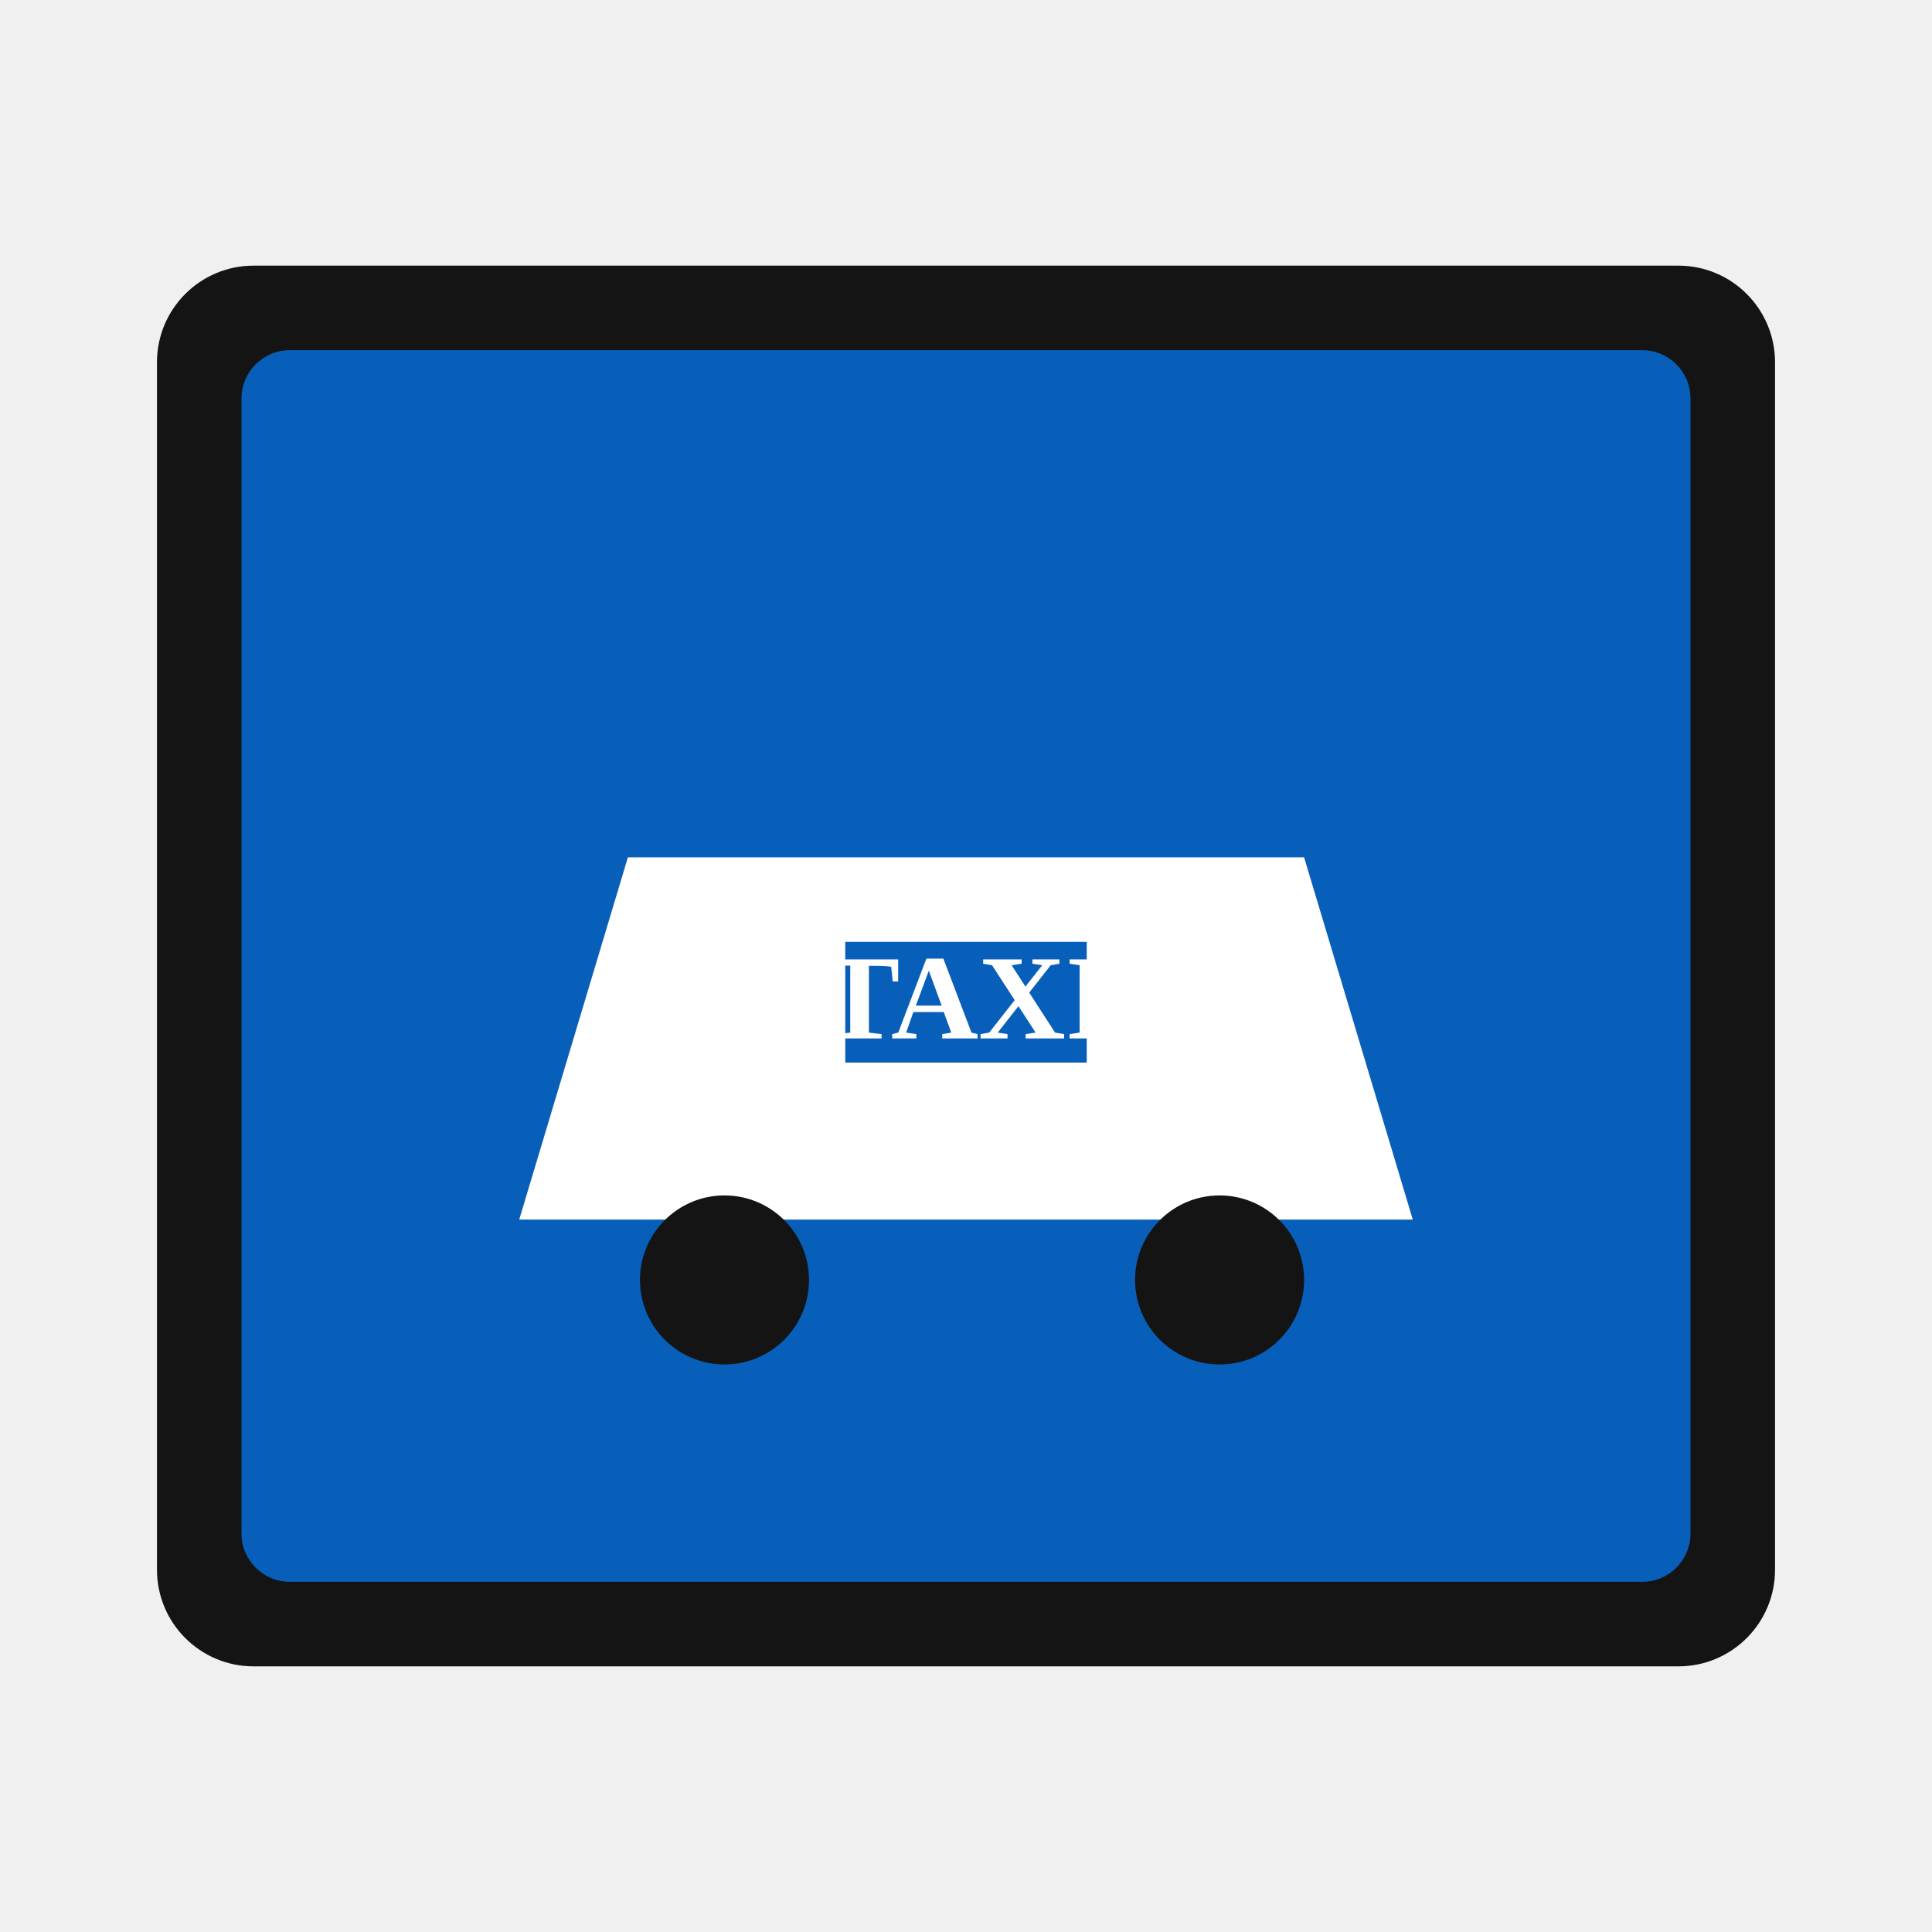
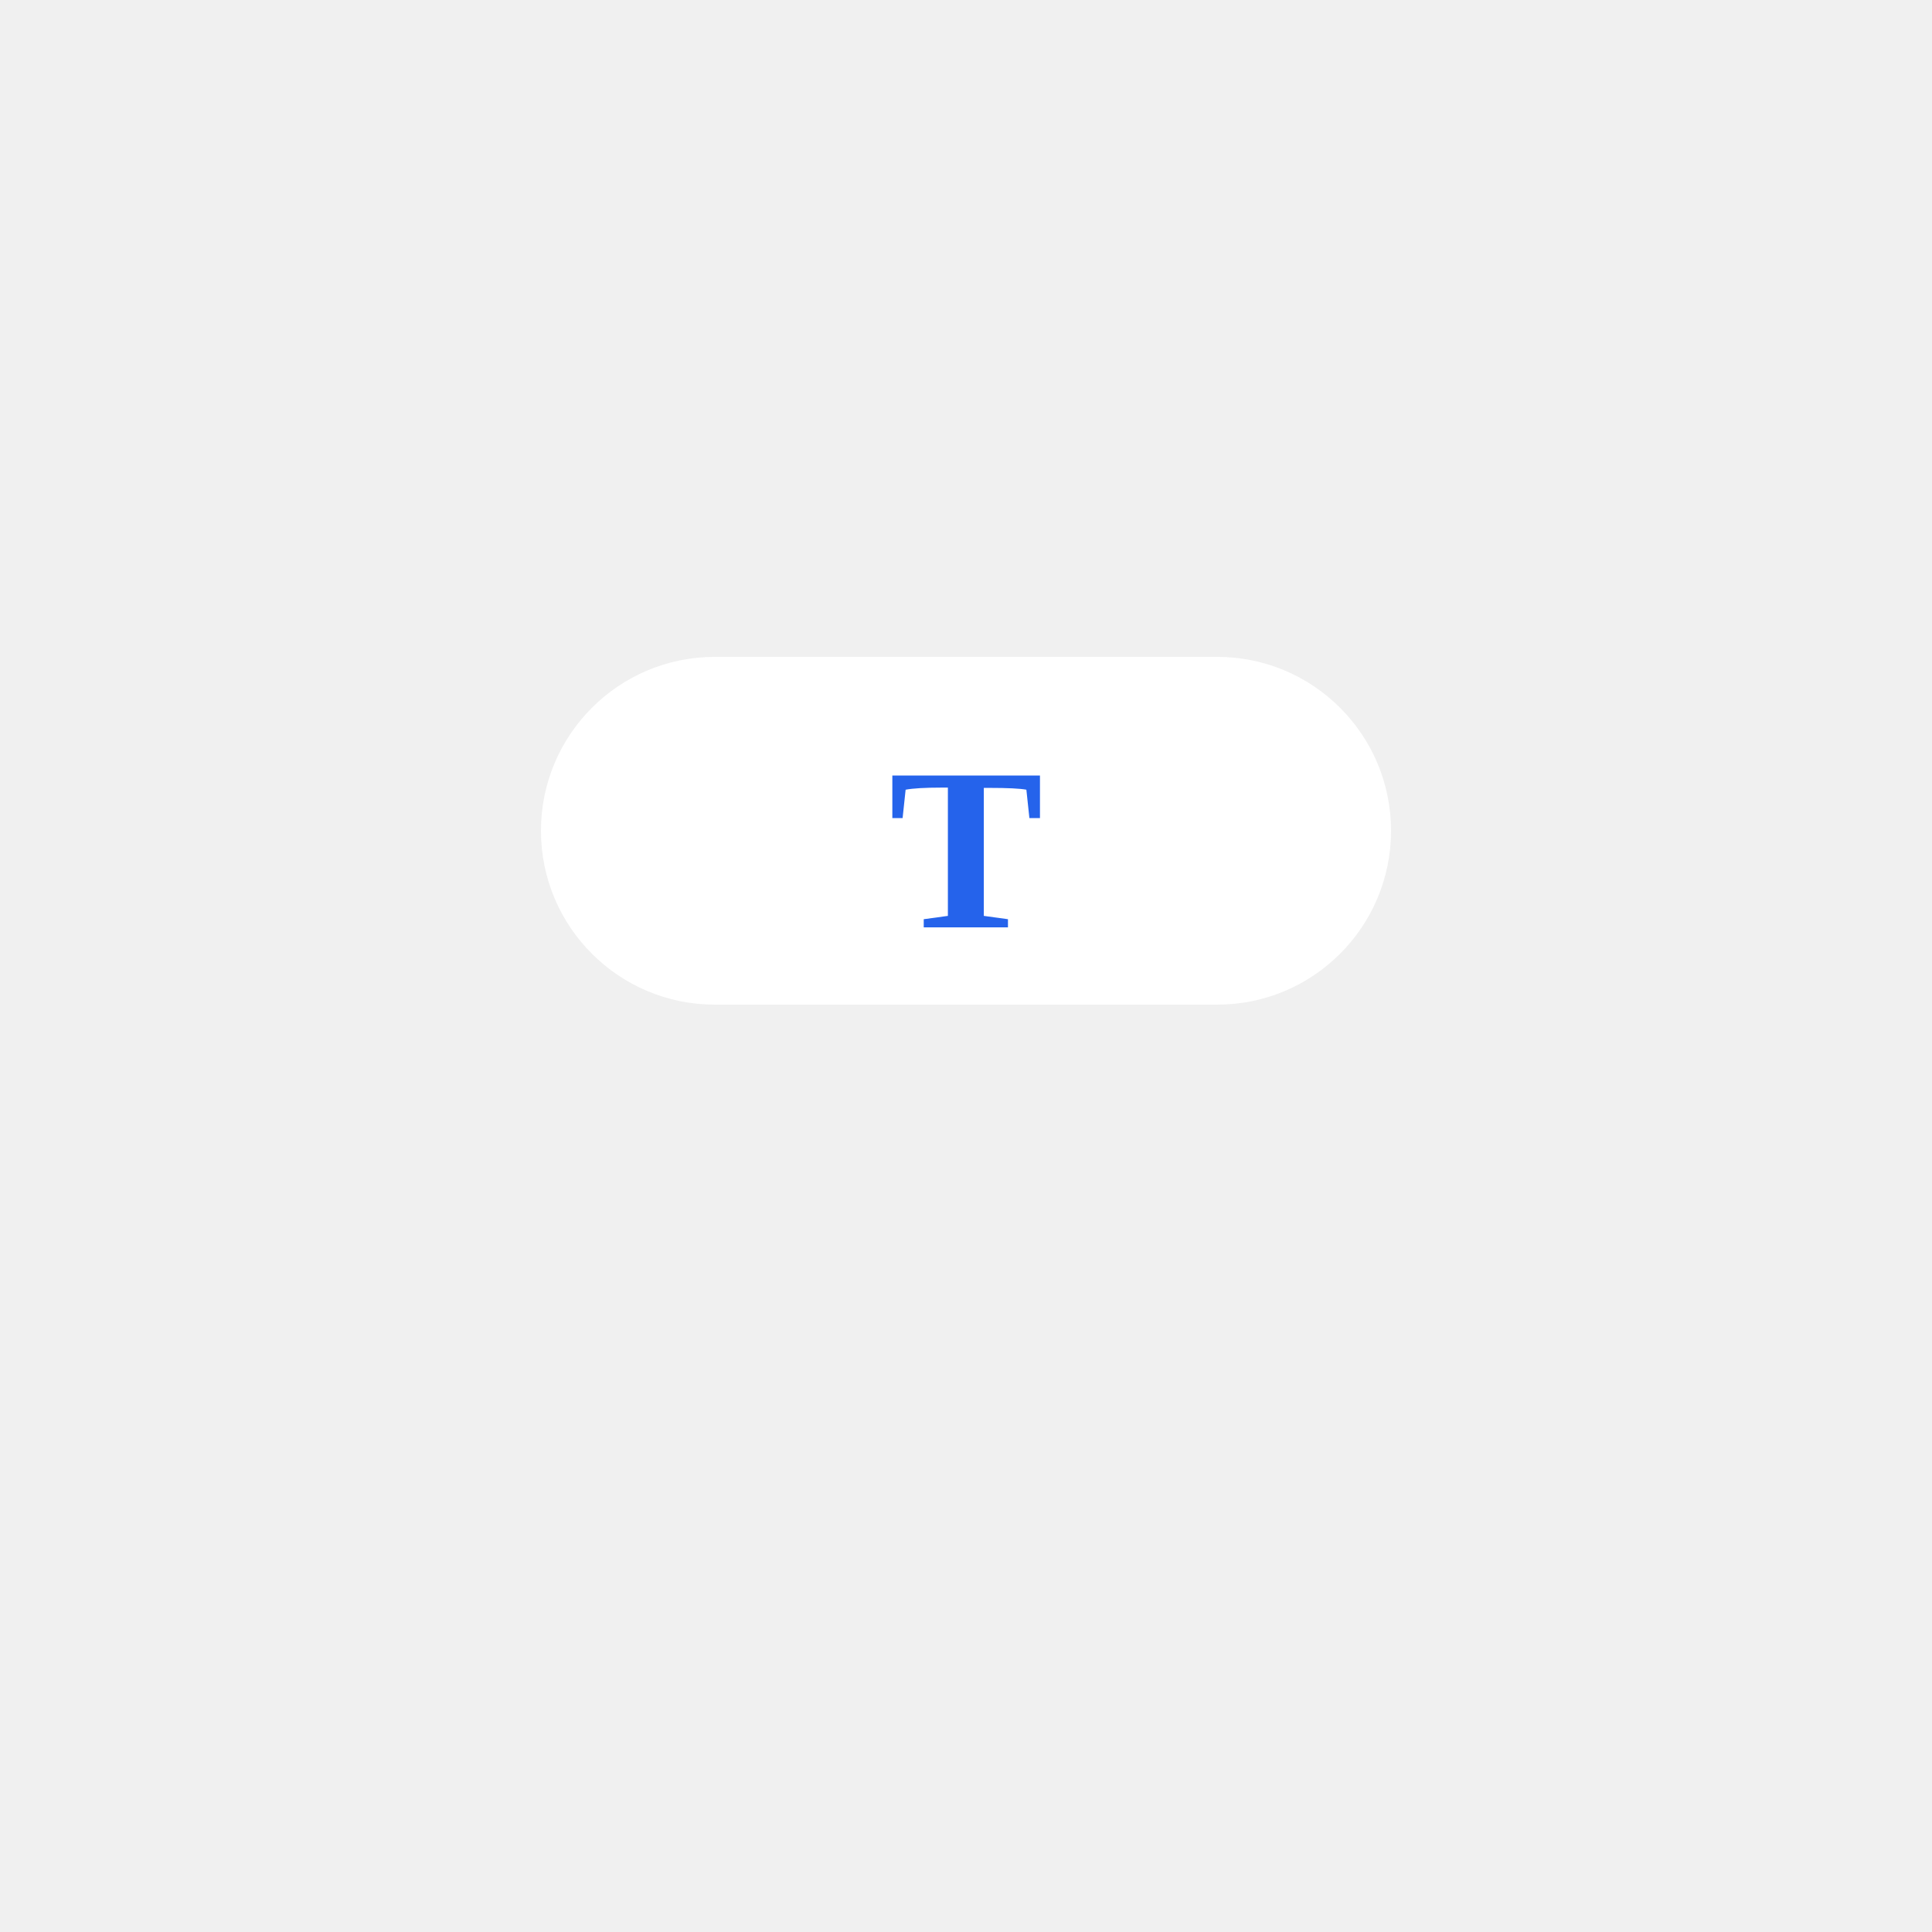
- <svg xmlns="http://www.w3.org/2000/svg" viewBox="0 0 160 160" role="img" aria-label="K53 taxilane road sign">
-   <rect x="13" y="22" width="134" height="116" rx="8" fill="#141414" />
-   <rect x="20" y="29" width="120" height="102" rx="4" fill="#075fba" />
-   <path d="M43 101h74l-9-30H52z" fill="#fff" />
-   <path d="M64 72h32l9 18H55z" fill="#fff" />
-   <rect x="70" y="78" width="20" height="10" fill="#075fba" />
-   <text x="80" y="86" text-anchor="middle" font-size="10" font-weight="800" fill="#fff">TAXI</text>
-   <circle cx="60" cy="106" r="7" fill="#141414" />
-   <circle cx="101" cy="106" r="7" fill="#141414" />
+ <svg width="78" height="78" viewBox="0 0 100 100">
+   <rect x="28" y="34" width="44" height="18" rx="9" fill="#fff" />
+   <text x="50" y="48" font-size="12" font-weight="800" fill="#2563eb" text-anchor="middle">T</text>
</svg>
